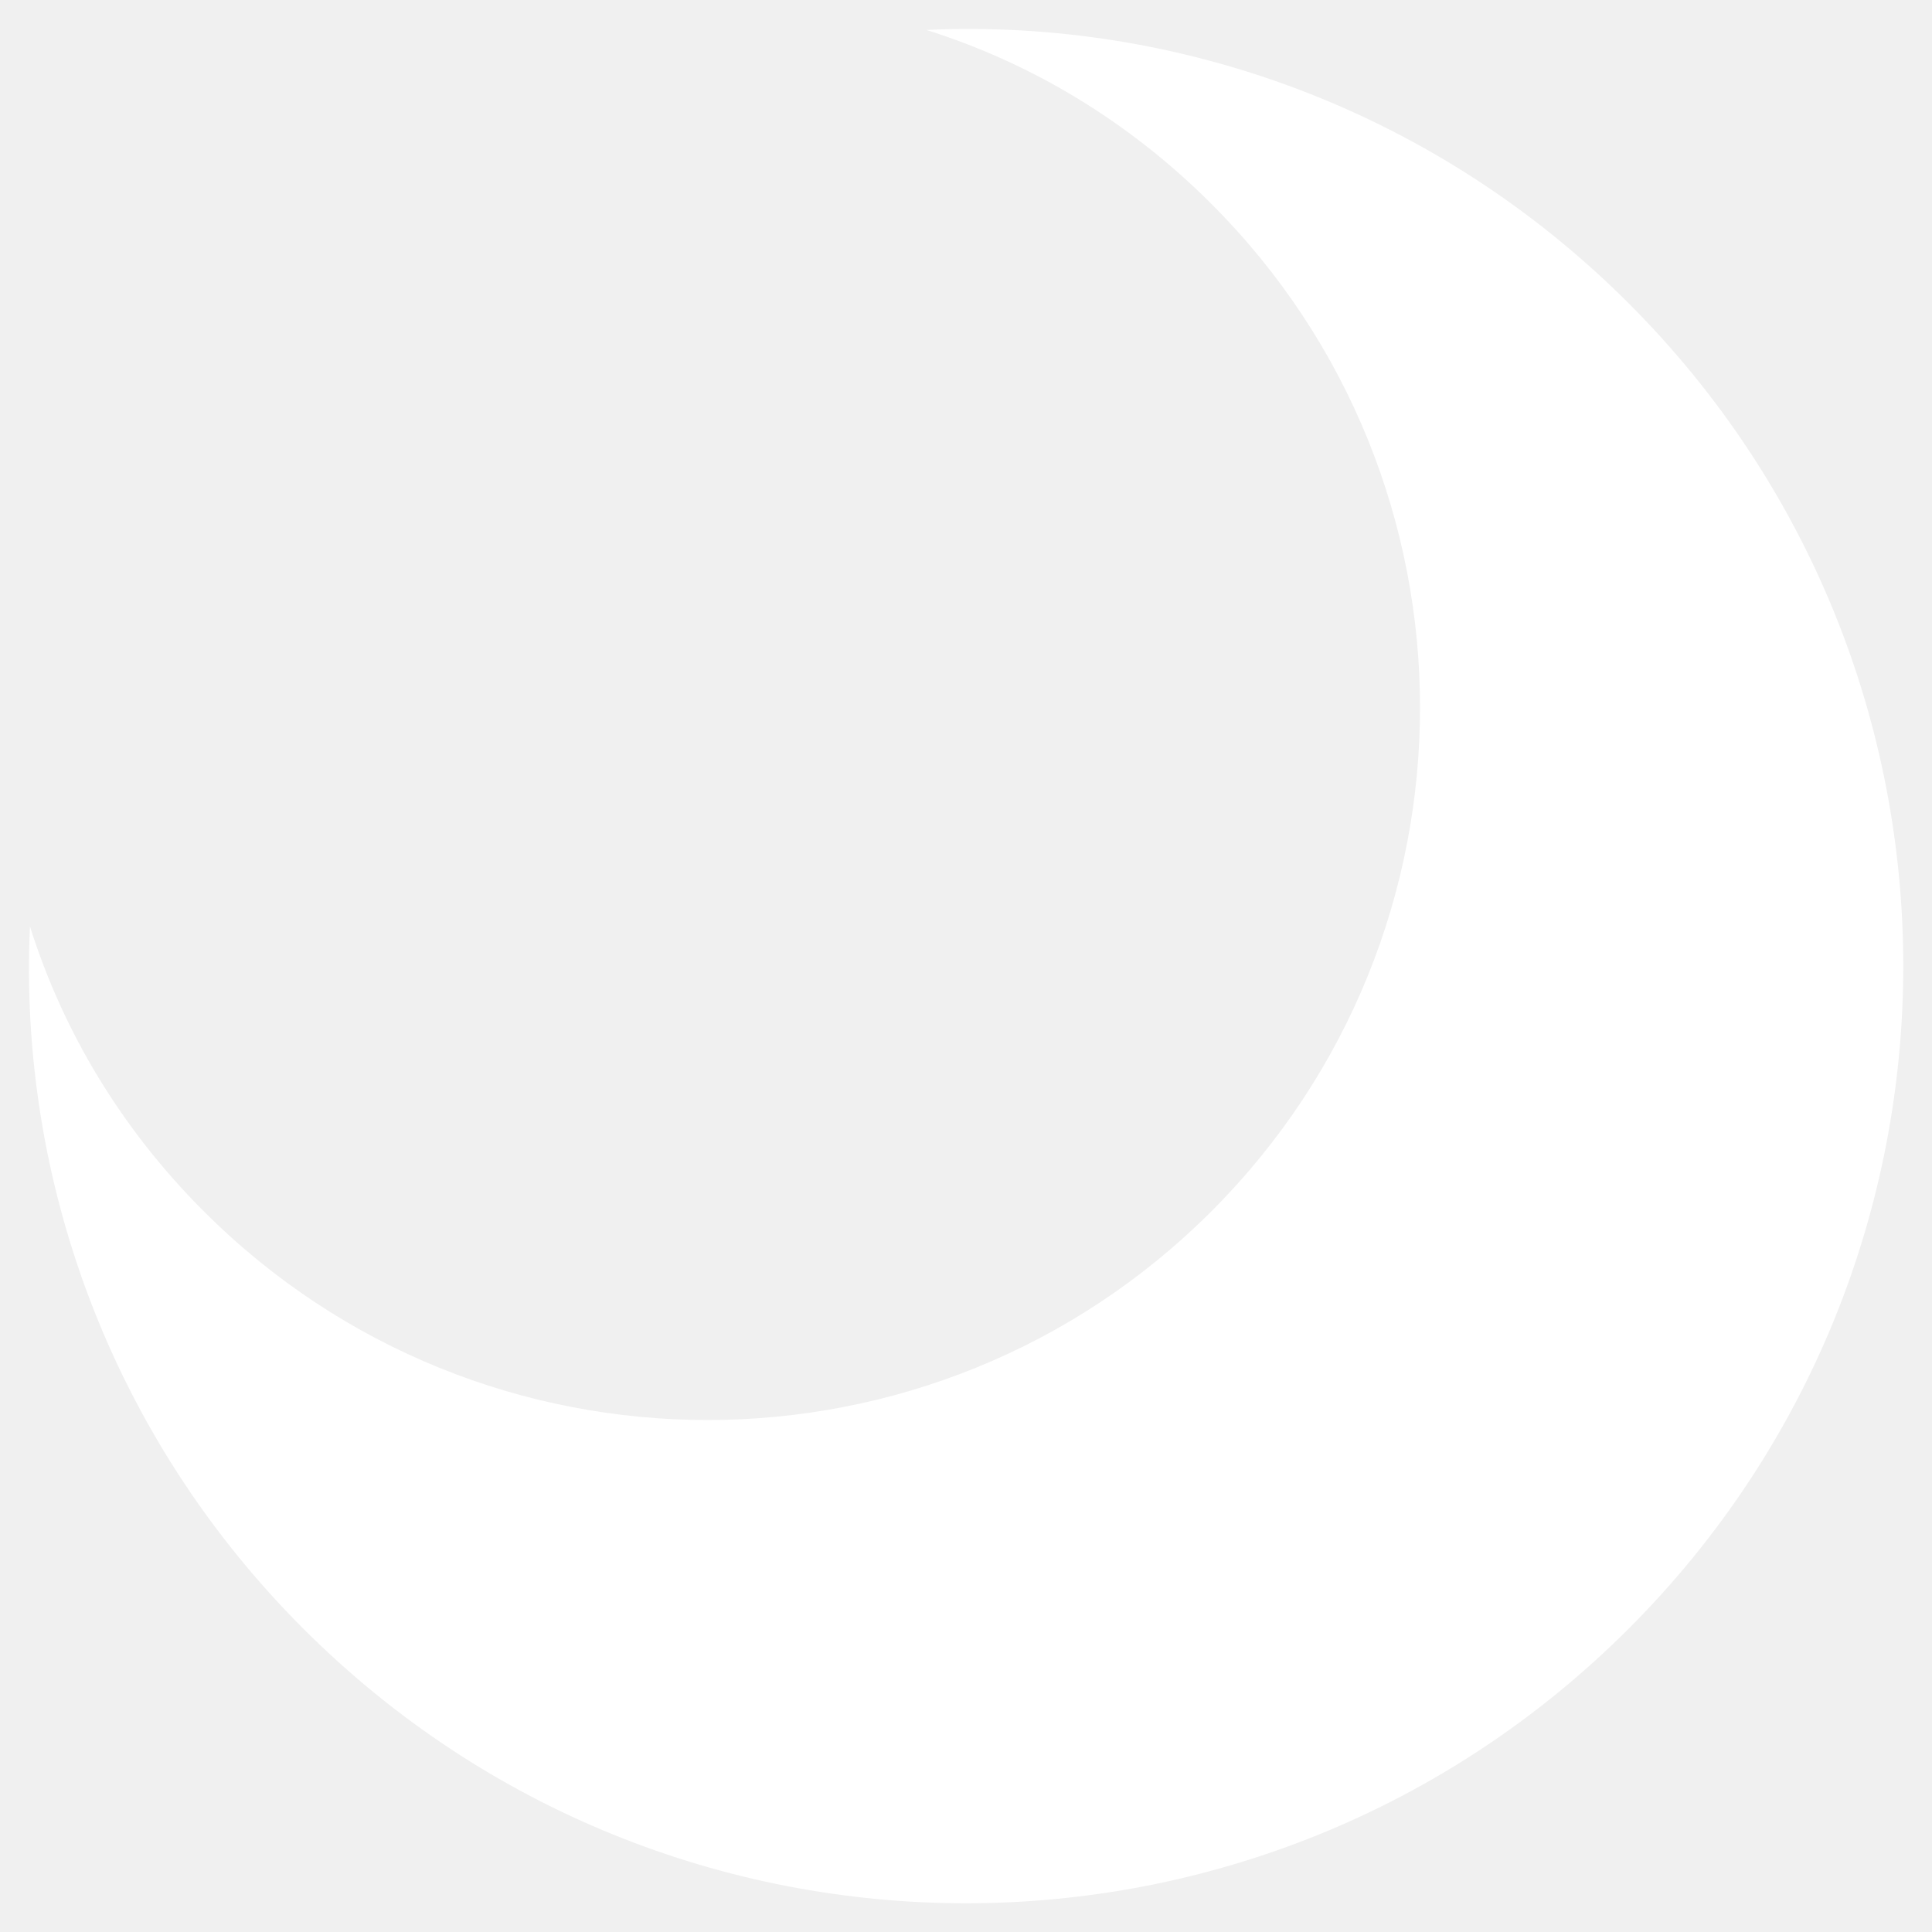
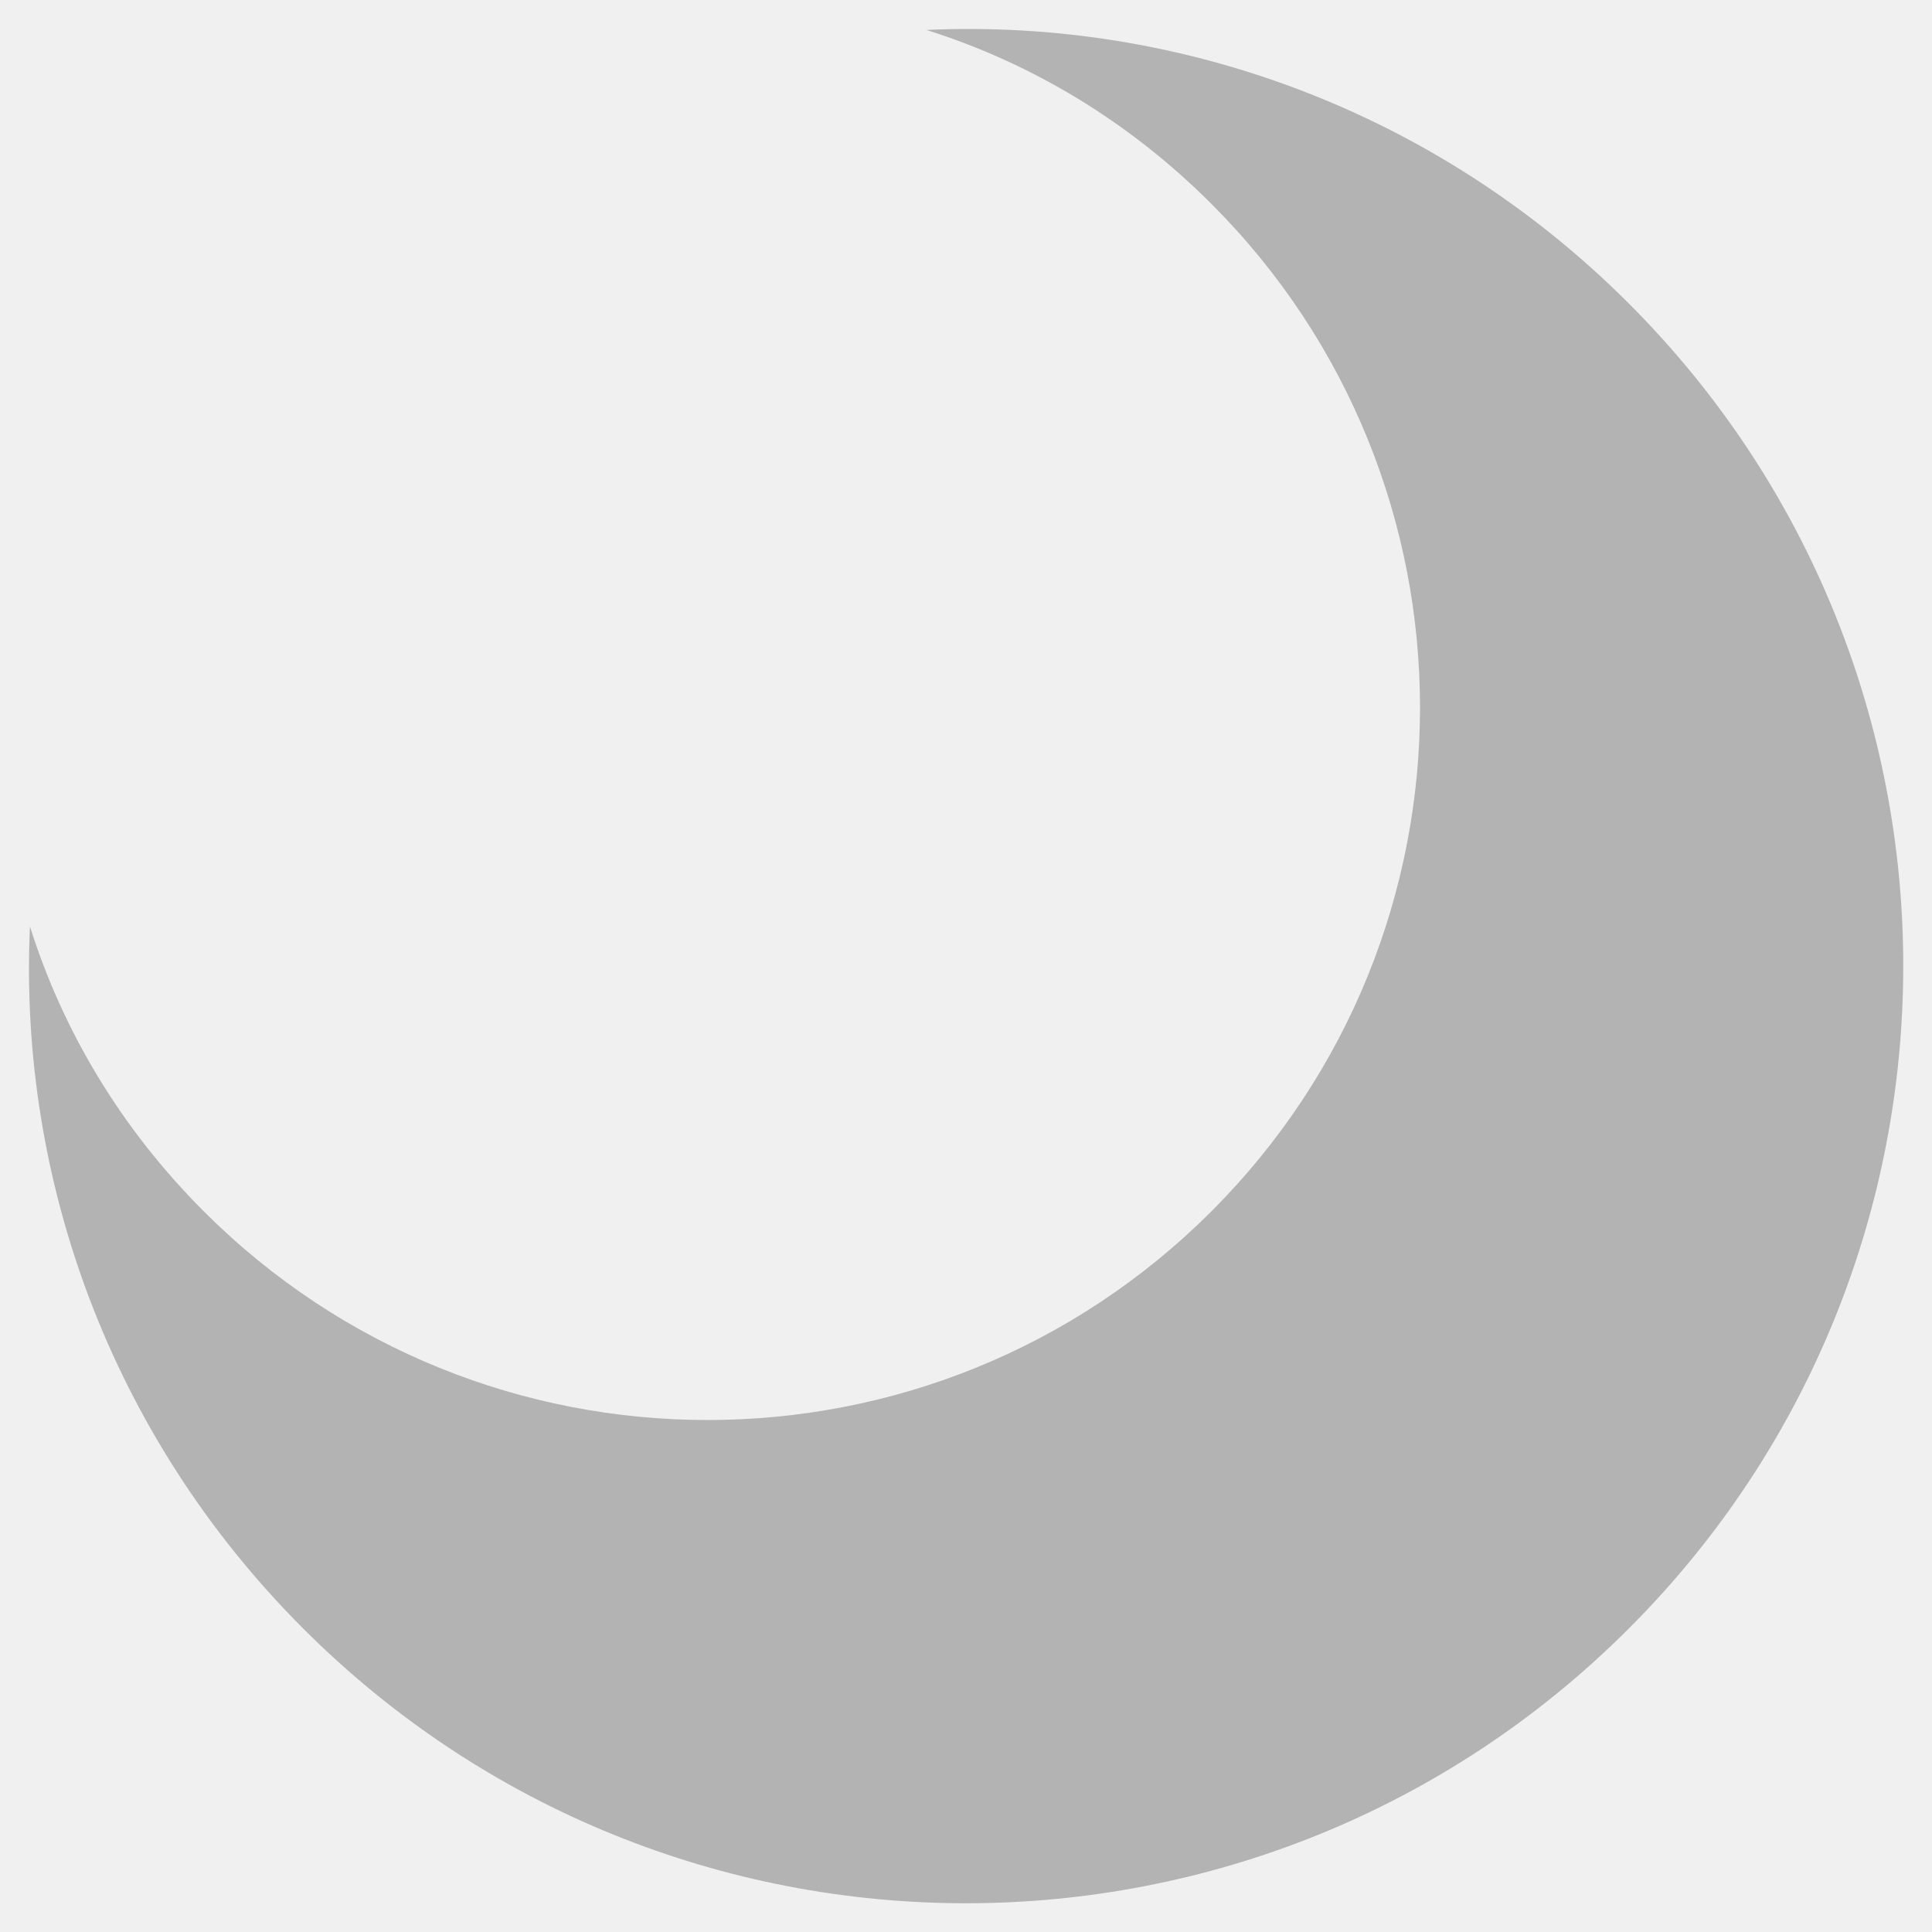
<svg xmlns="http://www.w3.org/2000/svg" version="1.2" viewBox="0 0 200 200" width="200" height="200">
  <style>
- 		.s0 { fill: #ffffff } 
+ 		.s0 { fill: #b3b3b3 } 
	</style>
  <path id="Shape 1" fill-rule="evenodd" class="s0" d="m31.4 168.6c-20-20-29.5-46.6-28.3-72.7 3.4 10.8 9.4 20.9 18 29.5 28.8 28.8 75.5 28.8 104.3 0 28.8-28.8 28.8-75.5 0-104.3-8.6-8.6-18.7-14.6-29.5-18 26.1-1.2 52.7 8.3 72.7 28.3 37.9 37.9 37.9 99.3 0 137.2-37.9 37.9-99.3 37.9-137.2 0z" />
</svg>
